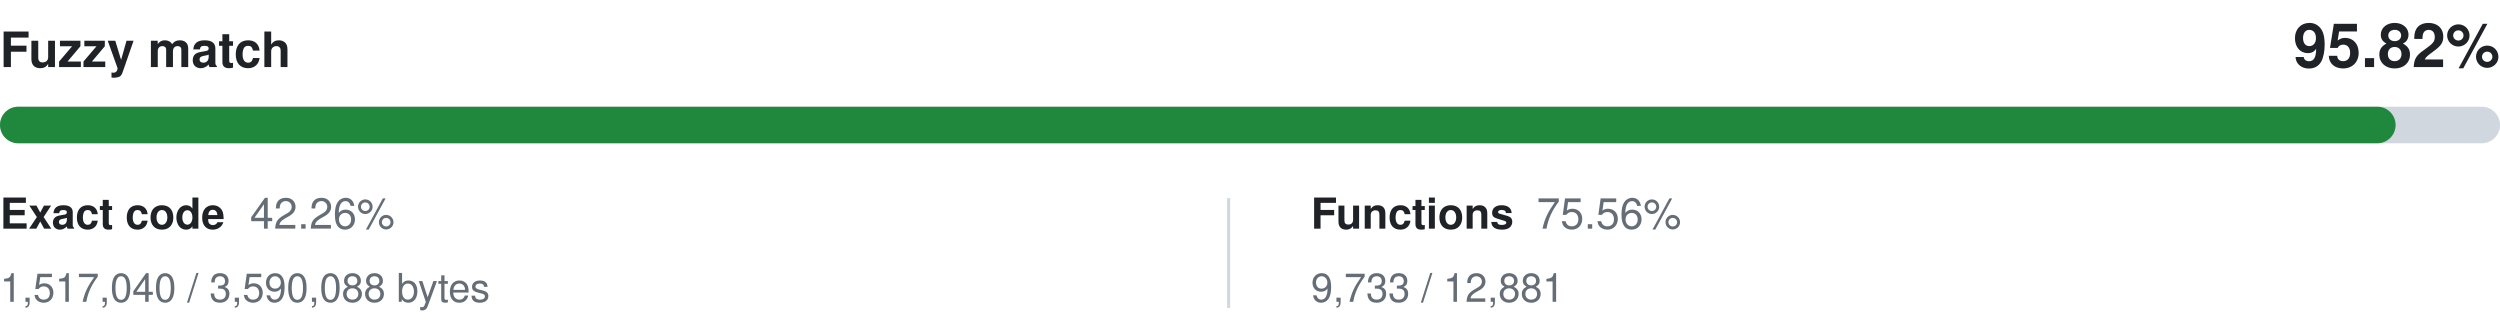
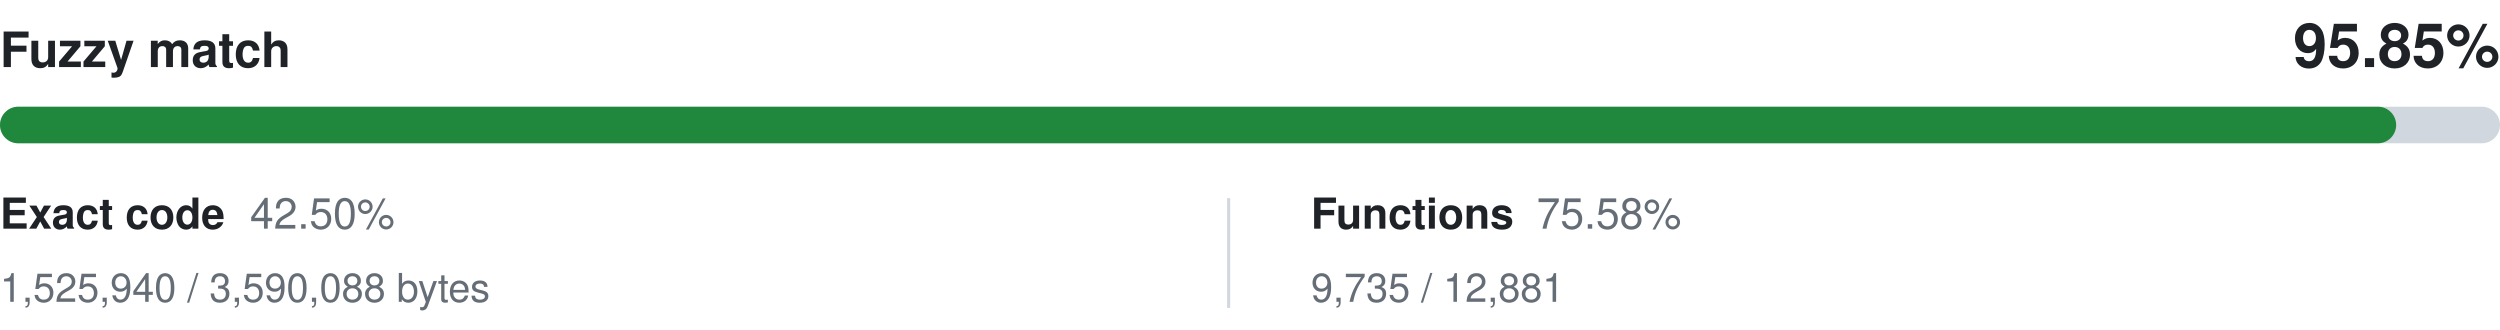
<svg xmlns="http://www.w3.org/2000/svg" width="820" height="108" viewBox="0 0 820 108" role="img" aria-labelledby="title desc">
  <style>
    .primary { fill: #1f2328; }
    .secondary { fill: #656d76; }
    .track { fill: #d0d7de; }
    @media (prefers-color-scheme: dark) {
      .primary { fill: #f0f6fc; }
      .secondary { fill: #8c959f; }
      .track { fill: #30363d; }
    }
  </style>
  <g font-family="-apple-system,BlinkMacSystemFont,Segoe UI,Helvetica,Arial,sans-serif">
    <text x="0" y="22" class="primary" font-size="16" font-weight="600">Fuzzy match</text>
-     <text x="820" y="22" class="primary" font-size="20" font-weight="600" text-anchor="end">95.82%</text>
+     <text x="820" y="22" class="primary" font-size="20" font-weight="600" text-anchor="end">95.85%</text>
    <rect y="35" width="820" height="12" rx="6" class="track" />
-     <rect y="35" width="785.76" height="12" rx="6" fill="#1f883d" />
+     <rect y="35" width="785.94" height="12" rx="6" fill="#1f883d" />
    <text x="0" y="75" class="primary" font-size="14" font-weight="600">Exact code</text>
-     <text x="82" y="75" class="secondary" font-size="14">42.26%</text>
-     <text x="0" y="99" class="secondary" font-size="13">1,517,040 / 3,590,088 bytes</text>
+     <text x="82" y="75" class="secondary" font-size="14">42.50%</text>
+     <text x="0" y="99" class="secondary" font-size="13">1,525,940 / 3,590,088 bytes</text>
    <line x1="403" y1="65" x2="403" y2="101" stroke="#d0d7de" />
    <text x="430" y="75" class="primary" font-size="14" font-weight="600">Functions</text>
-     <text x="504" y="75" class="secondary" font-size="14">75.56%</text>
-     <text x="430" y="99" class="secondary" font-size="13">9,733 / 12,881</text>
+     <text x="504" y="75" class="secondary" font-size="14">75.58%</text>
+     <text x="430" y="99" class="secondary" font-size="13">9,735 / 12,881</text>
  </g>
</svg>
